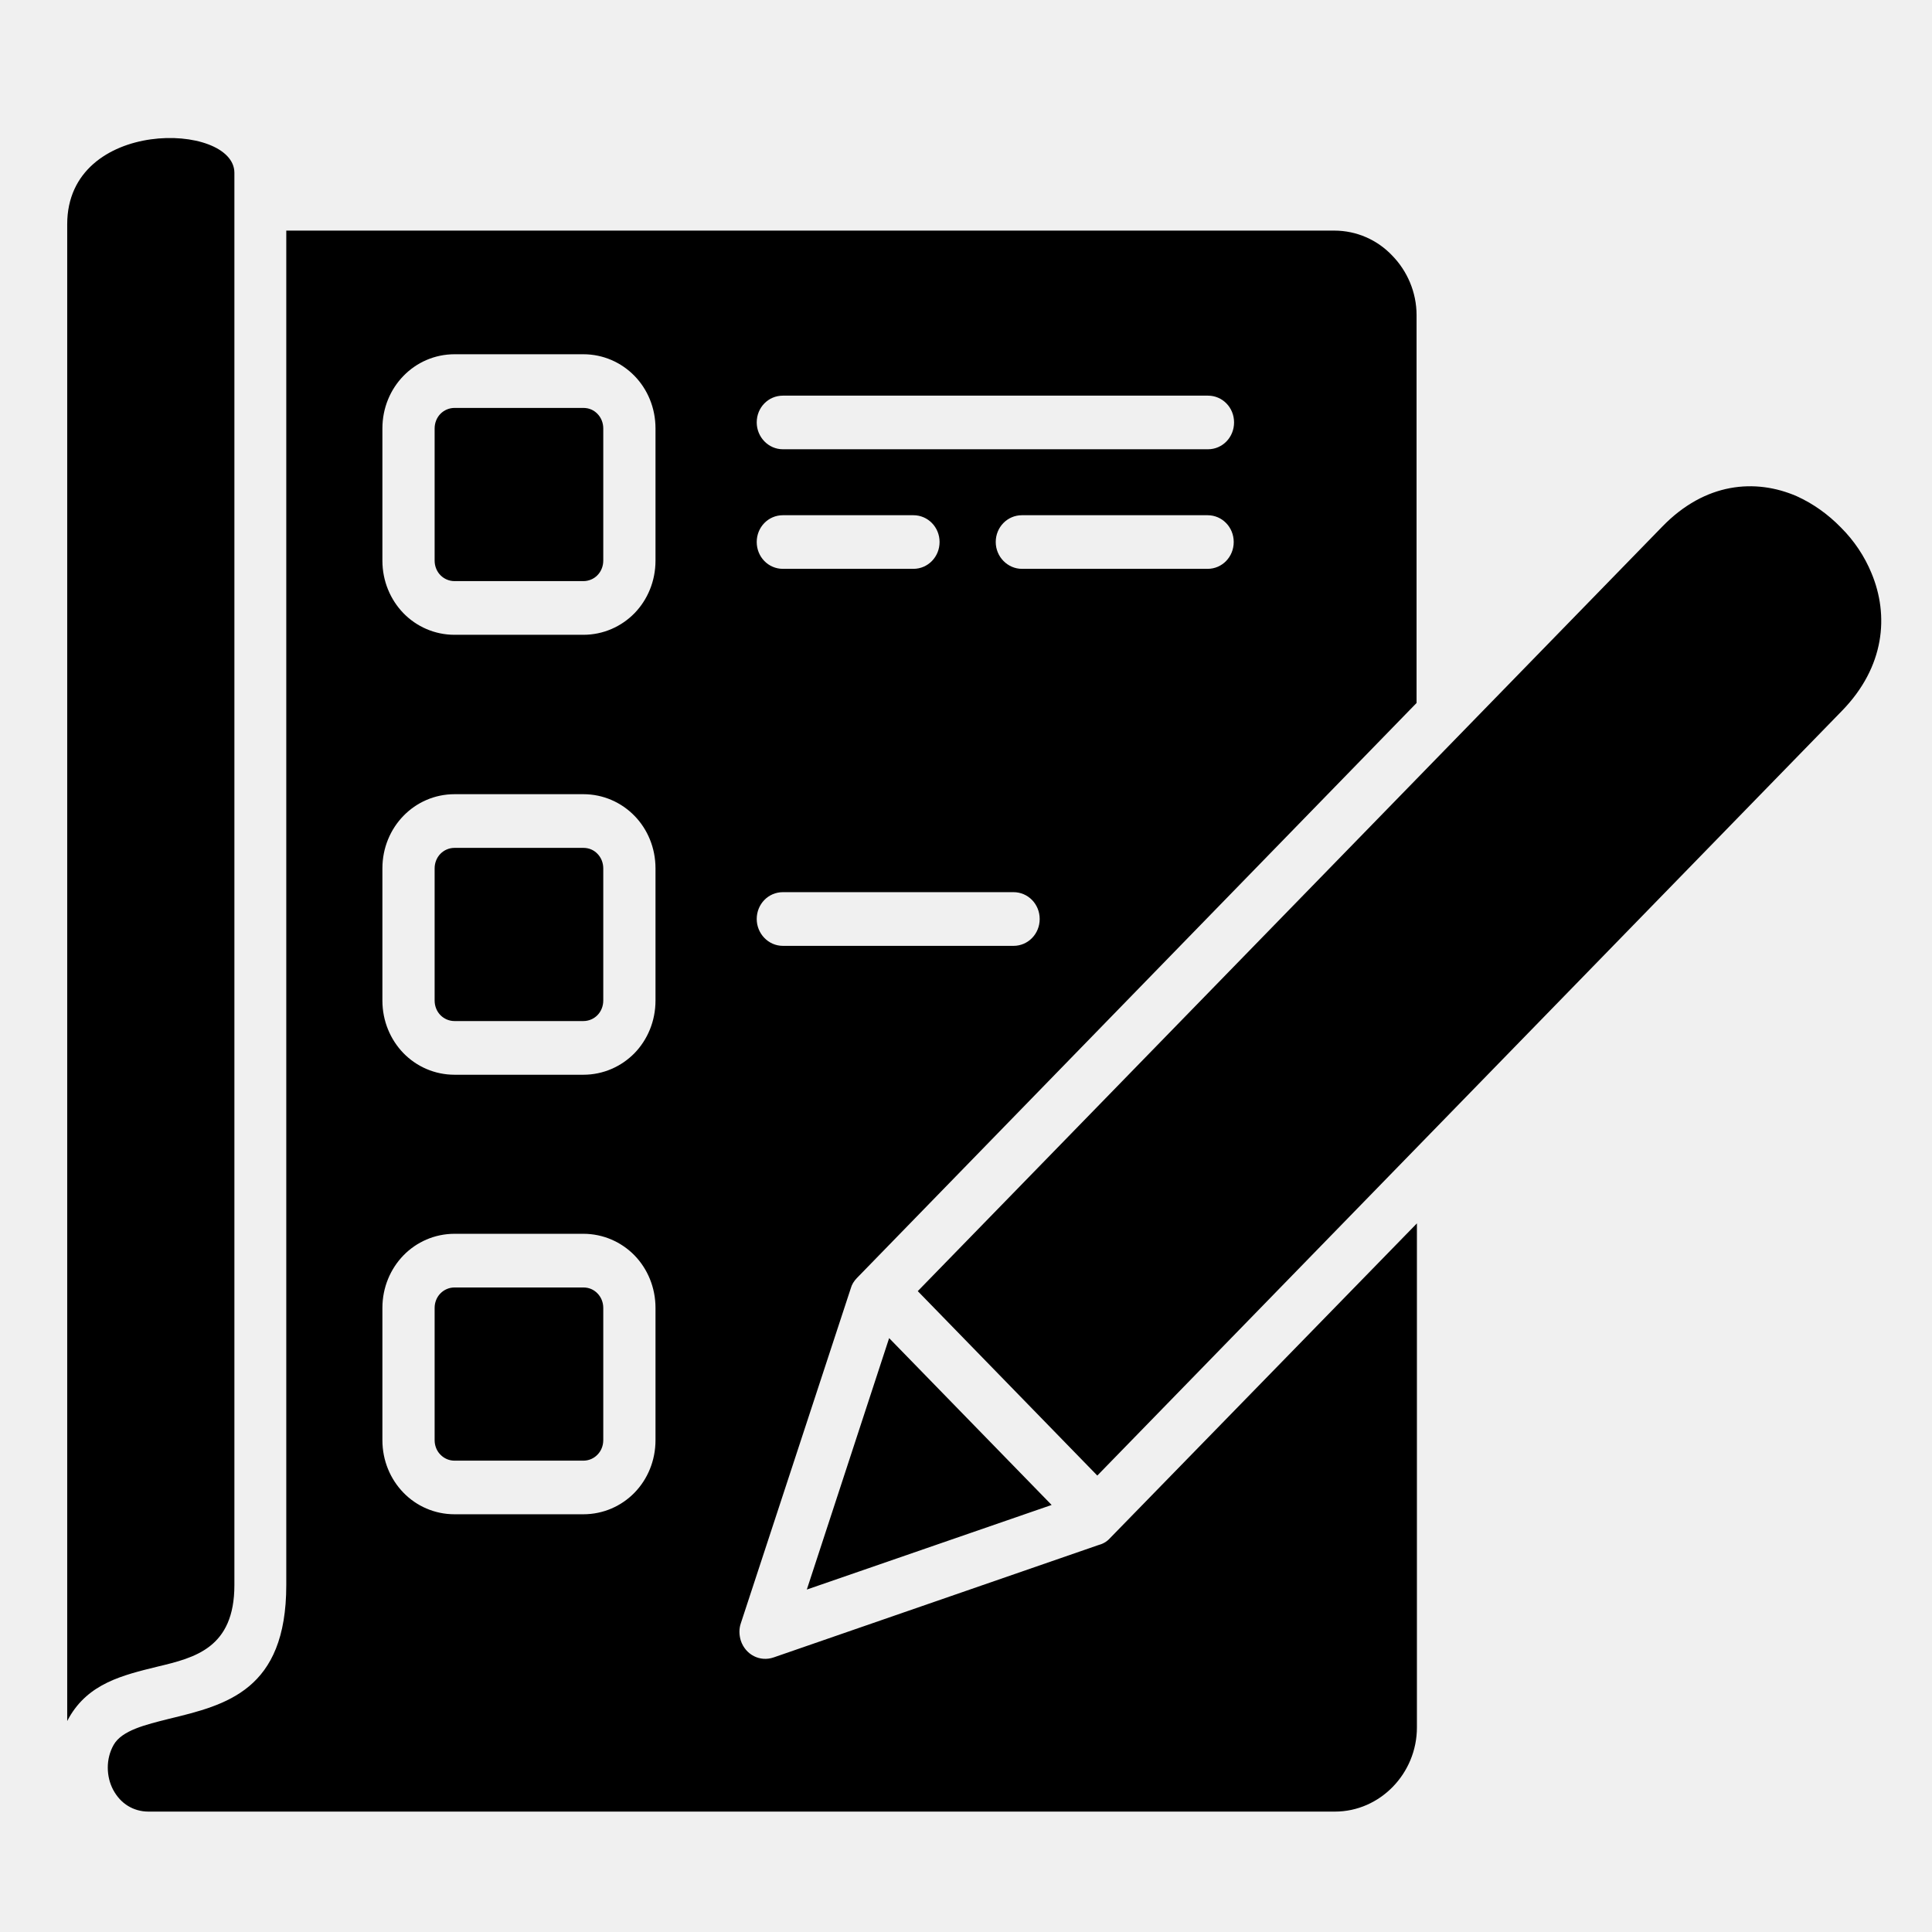
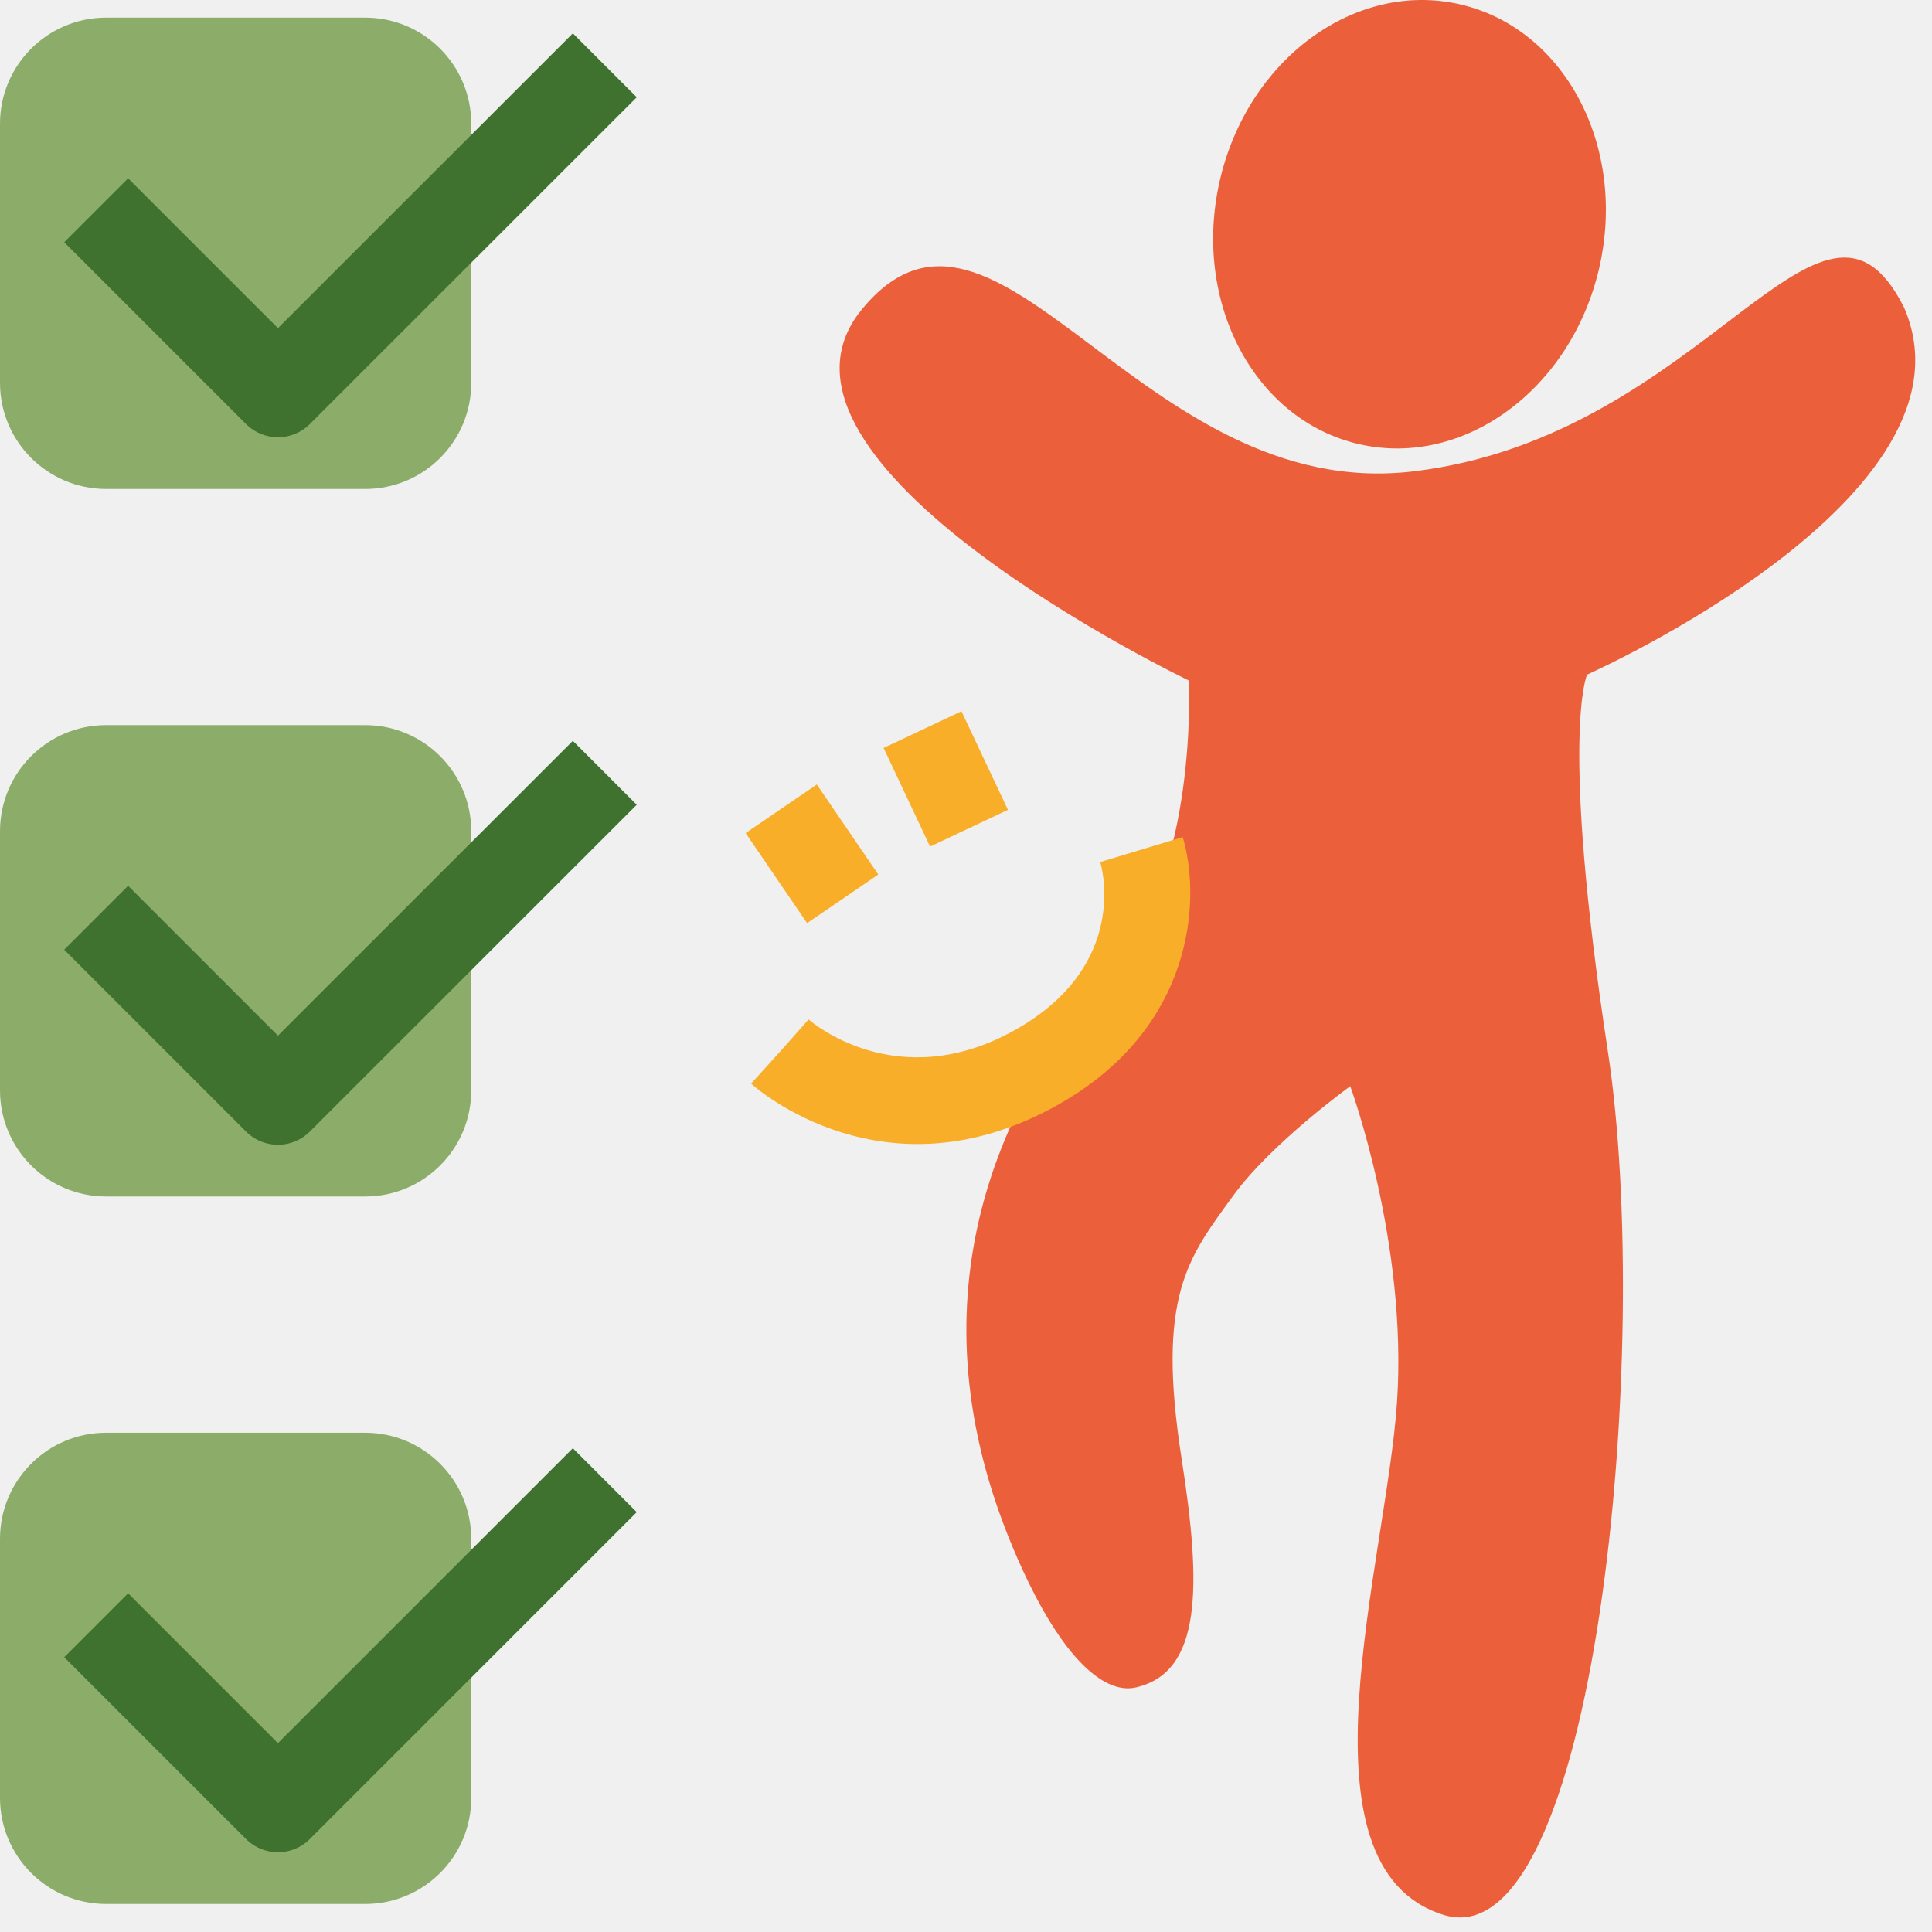
- <svg xmlns="http://www.w3.org/2000/svg" width="28" height="28" viewBox="0 0 28 28" fill="currentColor">
-   <g id="icon-plan">
-     <path id="Vector" fill-rule="evenodd" clip-rule="evenodd" d="M0.974 24.943C0.984 24.927 0.989 24.91 1 24.894C1.284 24.397 1.773 24.279 2.283 24.154C2.824 24.025 3.397 23.884 3.397 22.972V2.953V2.505C3.397 1.766 0.974 1.701 0.974 3.25V4.568V24.943ZM20.535 17.73V25.035C20.535 25.704 19.999 26.255 19.347 26.255H2.162H2.151C2.036 26.255 1.936 26.222 1.857 26.174C1.767 26.12 1.694 26.039 1.641 25.941C1.589 25.844 1.562 25.731 1.562 25.617C1.562 25.504 1.589 25.391 1.647 25.288C1.767 25.078 2.104 24.997 2.451 24.91C3.276 24.71 4.149 24.5 4.149 22.972V3.342H19.336C19.662 3.342 19.962 3.477 20.177 3.704C20.393 3.925 20.53 4.233 20.53 4.568V10.188L12.418 18.523C12.376 18.567 12.345 18.615 12.329 18.675L10.736 23.528C10.71 23.604 10.71 23.69 10.736 23.776C10.804 23.982 11.014 24.09 11.214 24.02L15.914 22.394C15.977 22.378 16.04 22.346 16.087 22.292L16.166 22.211L20.535 17.73ZM15.241 21.811L12.886 19.393L11.693 23.037L15.241 21.811ZM13.301 18.712L15.903 21.385C19.499 17.692 23.095 13.999 26.696 10.301C27.316 9.664 27.38 8.919 27.122 8.304C27.022 8.061 26.87 7.834 26.68 7.645C26.491 7.451 26.276 7.299 26.039 7.191C25.44 6.932 24.714 6.992 24.094 7.629C20.493 11.327 16.897 15.02 13.301 18.712ZM8.454 18.659H6.588C6.509 18.659 6.436 18.691 6.383 18.745C6.33 18.799 6.299 18.874 6.299 18.955V20.872C6.299 20.953 6.33 21.029 6.383 21.082C6.436 21.137 6.509 21.169 6.588 21.169H8.454C8.533 21.169 8.607 21.137 8.659 21.082C8.712 21.029 8.743 20.953 8.743 20.872V18.955C8.743 18.874 8.712 18.799 8.659 18.745C8.607 18.691 8.538 18.659 8.454 18.659ZM6.588 17.881C6.299 17.881 6.036 18 5.847 18.194C5.658 18.389 5.542 18.659 5.542 18.955V20.872C5.542 21.169 5.658 21.439 5.847 21.633C6.036 21.828 6.299 21.946 6.588 21.946H8.454C8.743 21.946 9.006 21.828 9.196 21.633C9.385 21.439 9.5 21.169 9.5 20.872V18.955C9.5 18.659 9.385 18.389 9.196 18.194C9.006 18 8.743 17.881 8.454 17.881H6.588ZM8.454 5.912H6.588C6.509 5.912 6.436 5.944 6.383 5.998C6.33 6.052 6.299 6.128 6.299 6.209V8.125C6.299 8.206 6.33 8.282 6.383 8.336C6.436 8.39 6.509 8.422 6.588 8.422H8.454C8.533 8.422 8.607 8.39 8.659 8.336C8.712 8.282 8.743 8.206 8.743 8.125V6.209C8.743 6.128 8.712 6.052 8.659 5.998C8.607 5.944 8.538 5.912 8.454 5.912ZM6.588 5.134C6.299 5.134 6.036 5.253 5.847 5.448C5.658 5.642 5.542 5.912 5.542 6.209V8.125C5.542 8.422 5.658 8.692 5.847 8.887C6.036 9.081 6.299 9.2 6.588 9.2H8.454C8.743 9.2 9.006 9.081 9.196 8.887C9.385 8.692 9.5 8.422 9.5 8.125V6.209C9.5 5.912 9.385 5.642 9.196 5.448C9.006 5.253 8.743 5.134 8.454 5.134H6.588ZM8.454 12.288H6.588C6.509 12.288 6.436 12.32 6.383 12.374C6.33 12.428 6.299 12.504 6.299 12.585V14.501C6.299 14.582 6.33 14.658 6.383 14.712C6.436 14.766 6.509 14.798 6.588 14.798H8.454C8.533 14.798 8.607 14.766 8.659 14.712C8.712 14.658 8.743 14.582 8.743 14.501V12.585C8.743 12.504 8.712 12.428 8.659 12.374C8.607 12.32 8.538 12.288 8.454 12.288ZM6.588 11.51C6.299 11.51 6.036 11.629 5.847 11.824C5.658 12.018 5.542 12.288 5.542 12.585V14.501C5.542 14.798 5.658 15.068 5.847 15.263C6.036 15.457 6.299 15.576 6.588 15.576H8.454C8.743 15.576 9.006 15.457 9.196 15.263C9.385 15.068 9.5 14.798 9.5 14.501V12.585C9.5 12.288 9.385 12.018 9.196 11.824C9.006 11.629 8.743 11.51 8.454 11.51H6.588ZM11.346 6.511H17.507C17.717 6.511 17.885 6.338 17.885 6.122C17.885 5.906 17.717 5.734 17.507 5.734H11.346C11.135 5.734 10.967 5.906 10.967 6.122C10.967 6.333 11.135 6.511 11.346 6.511ZM11.346 13.708H14.689C14.899 13.708 15.068 13.535 15.068 13.319C15.068 13.103 14.899 12.93 14.689 12.93H11.346C11.135 12.93 10.967 13.103 10.967 13.319C10.967 13.53 11.135 13.708 11.346 13.708ZM14.81 8.244H17.502C17.712 8.244 17.88 8.071 17.88 7.855C17.88 7.64 17.712 7.467 17.502 7.467H14.81C14.6 7.467 14.431 7.64 14.431 7.855C14.431 8.071 14.605 8.244 14.81 8.244ZM11.346 8.244H13.238C13.448 8.244 13.617 8.071 13.617 7.855C13.617 7.64 13.448 7.467 13.238 7.467H11.346C11.135 7.467 10.967 7.64 10.967 7.855C10.967 8.071 11.135 8.244 11.346 8.244Z" fill="currentColor" />
+ <svg xmlns="http://www.w3.org/2000/svg" width="171" height="171" viewBox="0 0 171 171" fill="none">
+   <g id="icon_10_atv 2" clip-path="url(#clip0_2474_5394)">
+     <g id="Camada_2">
+       <path id="Vector" d="M141.553 23.684C144.009 12.932 138.479 2.497 129.202 0.378C119.925 -1.741 110.414 5.257 107.958 16.01C105.501 26.762 111.031 37.196 120.308 39.316C129.585 41.435 139.096 34.436 141.553 23.684Z" fill="#EB603B" />
+       <path id="Vector_2" d="M168.52 27.2C161.19 12.64 151.12 38.59 125.11 41.72C100.91 44.63 88.2 12.86 76.28 27.39C65.11 41 105.22 60.23 105.22 60.23C105.22 60.23 106.09 77.33 98.48 85.63C87.77 98.18 80.58 115.48 89.69 137.08C93.67 146.53 97.63 150.03 100.55 149.35C106.35 148.01 106.37 140.52 104.59 129.15C102.33 114.7 105.16 111.32 109.12 105.87C112.49 101.2 119.51 96.14 119.51 96.14C119.51 96.14 124.6 109.97 123.65 124.11C122.7 138.25 114.25 165.24 127.75 169.48C141.25 173.71 146.32 119.29 142.31 93.05C138.04 65 140.47 59.71 140.47 59.71C140.47 59.71 175.84 43.98 168.52 27.2Z" fill="#EB603B" />
+       <path id="Vector_3" d="M32.33 43.28H9.39C4.21 43.28 0 39.07 0 33.89V10.95C0 5.76 4.21 1.56 9.39 1.56H32.32C37.51 1.56 41.71 5.77 41.71 10.95V33.88C41.72 39.07 37.51 43.28 32.33 43.28Z" fill="#8CAD6A" />
+       <path id="Vector_4" d="M8.51 18.61L24.6 34.7L53.53 5.78" stroke="#3F722F" stroke-width="8" stroke-miterlimit="10" stroke-linejoin="round" />
+       <path id="Vector_5" d="M32.33 105.9H9.39C4.2 105.9 0 101.69 0 96.51V73.57C0 68.38 4.21 64.18 9.39 64.18H32.32C37.51 64.18 41.71 68.39 41.71 73.57V96.5C41.72 101.69 37.51 105.9 32.33 105.9Z" fill="#8CAD6A" />
+       <path id="Vector_6" d="M8.51 81.23L24.6 97.32L53.53 68.4" stroke="#3F722F" stroke-width="8" stroke-miterlimit="10" stroke-linejoin="round" />
+       <path id="Vector_7" d="M32.33 168.52H9.39C4.2 168.52 0 164.31 0 159.13V136.2C0 131.01 4.21 126.81 9.39 126.81H32.32C37.51 126.81 41.71 131.02 41.71 136.2V159.13C41.72 164.31 37.51 168.52 32.33 168.52Z" fill="#8CAD6A" />
+       <path id="Vector_8" d="M8.51 143.85L24.6 159.94L53.53 131.01" stroke="#3F722F" stroke-width="8" stroke-miterlimit="10" stroke-linejoin="round" />
+       <g id="Group">
+         <path id="Vector_9" d="M97.38 76.3C97.49 76.67 100.04 85.46 89.81 91.18C79.46 96.97 71.89 90.51 71.57 90.23L69.04 93.08L66.48 95.91C66.96 96.34 78.31 106.35 93.54 97.84C94.14 97.5 94.71 97.16 95.26 96.8C105.98 89.79 106.18 79.02 104.68 74.09L97.38 76.3Z" fill="#F9AE29" />
+         <path id="Vector_10" d="M72.297 69.434L65.995 73.736L71.436 81.706L77.737 77.404L72.297 69.434Z" fill="#F9AE29" />
+         <path id="Vector_11" d="M85.098 62.951L78.206 66.201L82.321 74.93L89.214 71.68L85.098 62.951Z" fill="#F9AE29" />
+       </g>
+     </g>
  </g>
+   <defs>
+     <clipPath id="clip0_2474_5394">
+       <rect width="170.08" height="170.08" fill="white" />
+     </clipPath>
+   </defs>
</svg>
